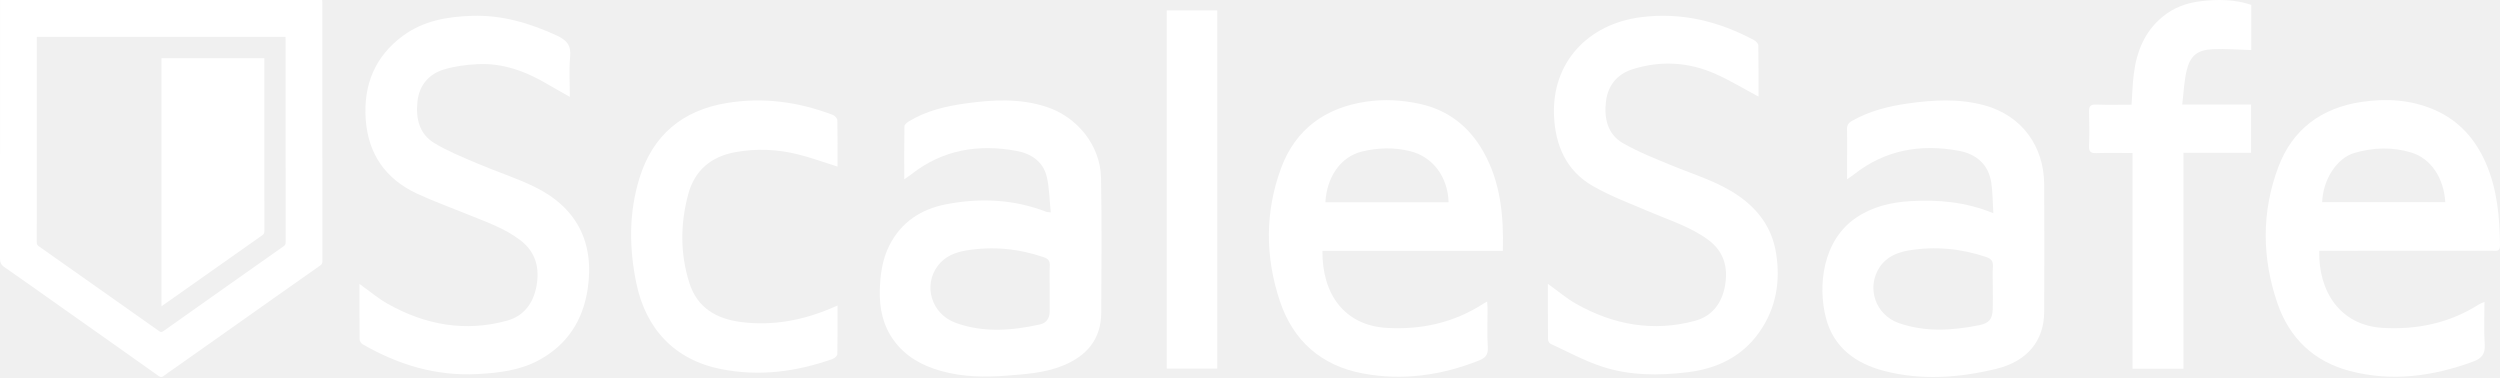
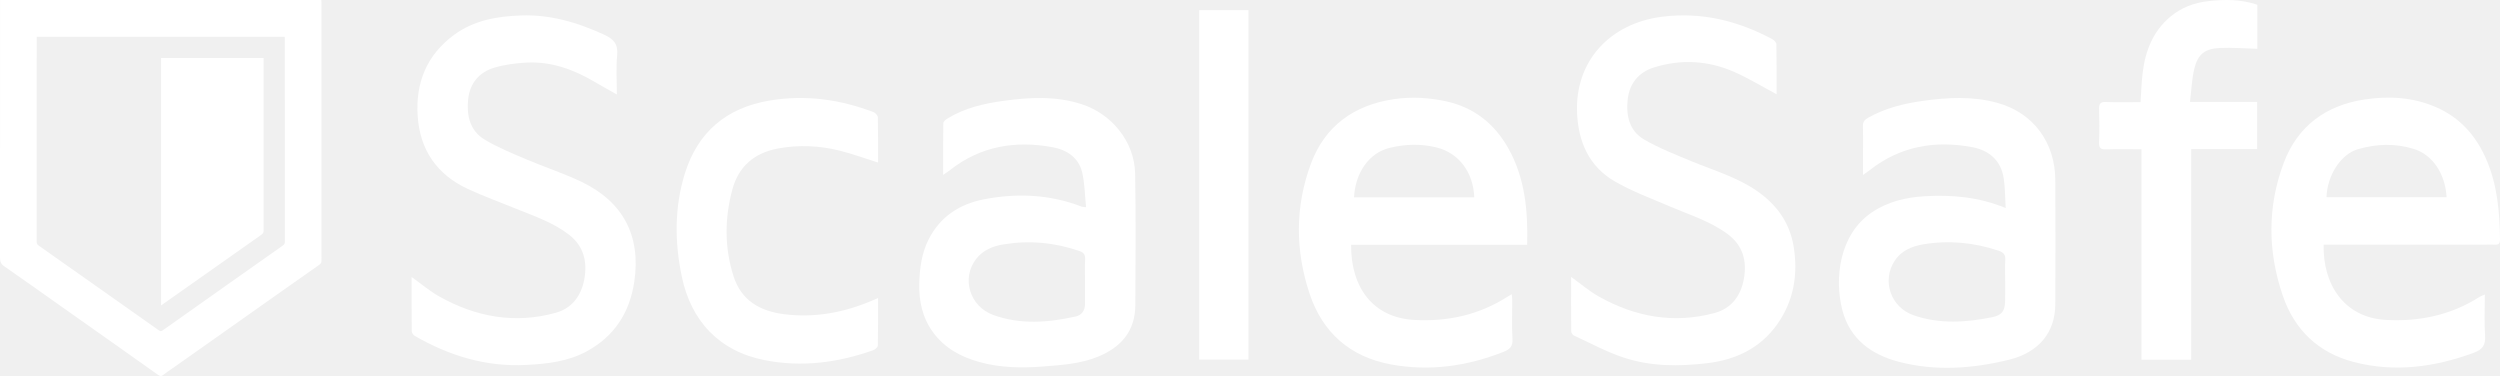
- <svg xmlns="http://www.w3.org/2000/svg" id="Layer_2" viewBox="0 0 1778.83 268.27">
+ <svg xmlns="http://www.w3.org/2000/svg" id="Layer_2" viewBox="0 0 1823.24 274.21">
  <defs>
-     <style>.cls-1{fill:#FFFFFF;stroke-width:0px;}</style>
+     <style>.cls-1{fill:#ffffff;stroke-width:0px;}</style>
  </defs>
-   <g id="Layer_1-2">
-     <path class="cls-1" d="m643.4,127.56c0-13.23-.09-25.48.14-37.73.02-1.18,1.78-2.64,3.07-3.43,12.57-7.69,26.59-10.9,40.96-12.87,19.05-2.61,37.96-3.63,56.75,2.42,22.06,7.1,38.68,27.41,39.11,50.72.58,31.95.31,63.91.14,95.86-.1,18.94-10.38,30.76-27.38,37.65-12.86,5.21-26.45,6.05-40.02,7.11-15.68,1.22-31.29.95-46.53-3.32-13.39-3.75-25.18-10.1-33.64-21.71-7.82-10.73-10.33-22.88-9.99-35.76.3-11.02,1.75-21.92,6.82-31.92,8.44-16.64,22.62-25.81,40.44-29.24,24.11-4.65,47.96-3.61,71.13,5.35.59.23,1.29.19,3.25.44-.91-8.74-.96-17.26-2.84-25.35-2.53-10.89-11.3-16.52-21.47-18.4-27.13-5.03-52.55-.9-74.85,16.6-1.37,1.08-2.85,2.02-5.09,3.59Zm103.48,77.49c0-5.33-.2-10.67.07-15.98.17-3.42-1.07-4.95-4.31-6.06-17.99-6.16-36.37-7.88-55.08-4.81-7.77,1.27-15.12,4.15-20.16,10.74-10.77,14.07-4.73,34.51,12.65,40.8,19.72,7.13,39.96,5.54,60.01,1.09,4.38-.97,6.88-4.43,6.82-9.29-.06-5.49-.01-10.99,0-16.49Z" />
-     <path class="cls-1" d="m1418.31,151.73c-.49-8.02-.4-15.03-1.46-21.86-2.02-12.95-10.75-20.27-22.9-22.54-27.17-5.08-52.55-.76-74.81,16.77-1.27,1-2.63,1.9-4.87,3.52,0-6.23,0-11.6,0-16.98,0-6.16.15-12.32-.06-18.48-.1-3.06.95-4.69,3.68-6.23,12.36-6.98,25.78-10.36,39.67-12.31,18.2-2.56,36.3-3.62,54.39,1.31,27.03,7.36,42.41,29.49,42.55,56.21.16,30.3.16,60.6,0,90.9-.11,20.19-11.79,34.98-34.01,40.38-26.38,6.42-53.32,8.42-79.98,1.47-20.07-5.23-35.82-16.56-41.3-37.67-5.97-23.03-2.28-55.26,21.5-71.33,11.62-7.86,24.8-10.96,38.57-11.77,19.76-1.17,39.17.47,59.04,8.59Zm-.37,52.86c0-5-.26-10.01.08-14.98.27-3.91-1.4-5.6-4.88-6.77-18.01-6.02-36.41-7.79-55.1-4.62-8.11,1.38-15.78,4.55-20.6,11.85-9.65,14.6-3.07,34.03,13.77,39.86,18.81,6.52,38,5.29,57.14,1.43,6.99-1.41,9.3-4.3,9.54-11.29.18-5.16.04-10.32.05-15.48Z" />
-     <path class="cls-1" d="m1101.38,201.97c7.2,5.15,13.27,10.38,20.12,14.24,26.53,14.93,54.76,20.1,84.52,12.07,12.38-3.34,19.23-12.7,21.4-25.08,2.28-13.01-.77-24.29-12.04-32.6-12.63-9.3-27.45-13.82-41.6-19.88-13.68-5.85-27.79-11.06-40.61-18.46-18.63-10.75-26.46-28.66-27.43-49.65-1.76-37.99,24.03-65.65,62.07-70.41,28.71-3.6,55.05,2.94,80.13,16.28,1.37.73,3.12,2.44,3.15,3.73.24,12.08.14,24.17.14,36.52-10.51-5.6-20.28-11.56-30.65-16.16-19.06-8.45-38.92-9.61-58.88-3.34-10.97,3.45-17.6,11.5-18.99,22.84-1.45,11.85.99,23.38,11.96,29.72,11.1,6.42,23.23,11.14,35.13,16.06,15.9,6.57,32.54,11.37,46.95,21.31,14.5,10,24.07,23.15,26.93,40.67,3.32,20.3.12,39.47-11.86,56.49-12.36,17.56-30.22,26.02-51.03,28.54-20.64,2.5-41.38,2.47-61.25-4.13-12.5-4.15-24.25-10.57-36.27-16.11-.91-.42-1.8-2.01-1.81-3.07-.12-12.95-.08-25.91-.08-39.58Z" />
-     <path class="cls-1" d="m255.8,202.05c7.18,5.12,13.28,10.34,20.14,14.18,26.71,14.98,55.12,20.18,85.01,11.88,11.89-3.3,18.61-12.58,20.78-24.52,2.31-12.72-.36-24.07-11.26-32.49-11.5-8.89-25.11-13.37-38.28-18.77-11.82-4.84-23.88-9.16-35.45-14.54-22.35-10.4-34.78-28.17-36.52-52.84-1.72-24.44,6.54-44.85,26.56-59.54,14.48-10.62,31.4-13.57,49-14.14,21.33-.7,40.9,5.1,60.11,13.89,7.48,3.42,10.56,7.09,9.77,15.38-.86,9.07-.2,18.29-.2,28.38-5.62-3.19-10.76-6-15.8-8.98-15.45-9.14-31.86-15.24-50.07-14.28-7.87.41-15.92,1.46-23.45,3.69-11.13,3.29-17.89,11.37-19.13,23.11-1.24,11.75,1.3,22.85,11.92,29.29,9.55,5.79,20.09,10.03,30.41,14.44,13.43,5.73,27.43,10.21,40.55,16.53,30.09,14.51,43.3,39.3,38.27,72.86-3.37,22.46-14.54,39.71-34.65,50.64-13.6,7.39-28.54,9.12-43.79,9.93-29.56,1.58-56.43-6.63-81.7-21.21-1.04-.6-2.13-2.21-2.14-3.36-.15-12.95-.1-25.91-.1-39.52Z" />
-     <path class="cls-1" d="m1767.78,214.8c0,10.4-.5,20.18.17,29.89.47,6.91-1.79,10.22-8.35,12.63-28.63,10.5-57.75,14.45-87.56,6.66-25.64-6.7-43.05-23.35-51.59-48.24-11.08-32.29-11.36-65.12.73-97.11,10.12-26.76,30.77-41.87,59.01-46.09,17.7-2.65,35.2-1.64,51.89,5.58,17.51,7.57,29.27,20.84,36.74,38.07,8.1,18.67,9.78,38.48,10.01,58.54.05,4.44-2.77,3.69-5.32,3.69-39.15.02-78.29.01-117.44.01h-5.85c-.7,28.48,14.54,53.14,45.3,54.88,24.51,1.39,47.54-3.48,68.47-16.82.91-.58,2-.9,3.79-1.68Zm-27.89-70.98c-1.01-17.07-10.11-30.97-24.07-35.24-13.55-4.15-27.02-3.69-40.63.25-12.53,3.63-22.41,19.19-22.88,34.99h87.58Z" />
-     <path class="cls-1" d="m1069.34,178.51h-128.39c-.31,30.86,15.79,53.05,45.76,54.8,24.68,1.44,47.85-3.7,68.83-17.26.66-.43,1.37-.79,2.58-1.49.14,1.88.32,3.28.33,4.67.03,9.32-.43,18.68.18,27.96.36,5.49-2.06,7.64-6.5,9.4-26.72,10.55-54.32,14.43-82.59,9.1-29.33-5.53-49.38-23.09-58.84-51.36-10.56-31.56-10.68-63.69.91-94.9,10.22-27.52,31.41-42.8,60.42-47.1,12.79-1.89,25.5-1.18,38.14,1.56,20.48,4.44,35.44,16.47,45.47,34.34,12.08,21.53,14.34,45.24,13.69,70.27Zm-38.6-34.6c-.65-18.28-11.29-32.45-27.65-36.42-11.29-2.74-22.66-2.43-34.03.34-15.51,3.78-25.07,18.61-25.99,36.07h87.67Z" />
-     <path class="cls-1" d="m1517.34,108.87c-9.14,0-17.44-.16-25.73.07-3.75.1-5.36-.75-5.19-4.93.33-8.15.27-16.32.02-24.47-.12-3.83.88-5.3,4.98-5.14,8.3.31,16.63.09,25.25.09.53-7.56.7-14.84,1.62-22.02,2.01-15.78,7.62-29.89,20.28-40.4,7.91-6.58,17.12-10,27.23-11.2,12.14-1.44,24.18-1.39,36.03,2.6v32.14c-9.26-.25-18.32-1.02-27.32-.61-10.98.49-16.13,4.62-18.66,15.27-1.81,7.62-2.08,15.61-3.12,24.09h48.98v34.34h-48.09v153.68h-36.26V108.87Z" />
-     <path class="cls-1" d="m595.94,217.38c0,12.05.1,23.34-.15,34.62-.03,1.18-1.93,2.9-3.3,3.38-25.81,9.15-52.08,12.63-79.33,7.27-33.34-6.56-53.66-28.86-60.35-60.96-5.22-25.09-5.43-50.37,2.2-74.99,9.42-30.41,30.43-48.14,61.95-53.38,26.11-4.34,51.3-.86,75.81,8.53,1.34.51,3.01,2.46,3.03,3.78.24,10.97.14,21.94.14,32.91-9.65-3.02-18.83-6.39-28.27-8.74-14.68-3.64-29.67-4.26-44.56-1.52-17.14,3.16-28.87,12.85-33.47,30.12-5.61,21.04-5.72,42.11.86,62.91,5.66,17.89,19.42,25.65,37.08,27.86,22.52,2.81,43.97-1.29,64.66-10.2.9-.39,1.79-.77,3.7-1.6Z" />
-     <path class="cls-1" d="m830.16,7.41h35.94v254.85h-35.94V7.41Z" />
-     <path class="cls-1" d="m.06,0h229.2c.03.72.09,1.39.09,2.06,0,61.28,0,122.55.04,183.83,0,1.34-.37,2.19-1.47,2.96-10.52,7.36-21.02,14.76-31.51,22.16-14.25,10.06-28.49,20.14-42.73,30.2-10.29,7.26-20.59,14.51-30.88,21.76-2.11,1.49-4.31,2.86-6.29,4.51-1.41,1.17-2.43.91-3.76-.03-9.9-7.06-19.83-14.09-29.77-21.1-13.32-9.41-26.65-18.8-39.98-28.21-13.31-9.4-26.57-18.88-39.97-28.15C.66,188.35,0,186.62,0,183.86.08,123.47.06,63.07.06,2.68c0-.86,0-1.73,0-2.68Zm26.13,26.24v1.91c0,48.1,0,96.21-.03,144.31,0,1.31.46,2.08,1.46,2.78,11.23,7.9,22.45,15.81,33.67,23.72,16.96,11.96,33.92,23.93,50.87,35.91,2.6,1.84,2.54,1.83,5.13,0,15.62-11.06,31.26-22.11,46.89-33.15,12.55-8.86,25.1-17.73,37.68-26.55,1.07-.75,1.4-1.55,1.39-2.8-.03-48.04-.02-96.08-.03-144.12,0-.66-.06-1.32-.09-2.01H26.19Z" />
-     <path class="cls-1" d="m114.91,41.39h73.17c0,.77,0,1.45,0,2.12,0,40.34,0,80.68.03,121.01,0,1.36-.45,2.12-1.54,2.89-19.31,13.58-38.59,27.2-57.88,40.81-4.52,3.19-9.05,6.36-13.78,9.69V41.39Z" />
+   <g id="Layer_2-2">
+     <path class="cls-1" d="m687.82,127.56c0-13.23-.09-25.48.14-37.73.02-1.18,1.78-2.64,3.07-3.43,12.57-7.69,26.59-10.9,40.96-12.87,19.05-2.61,37.96-3.63,56.75,2.42,22.06,7.1,38.68,27.41,39.11,50.72.58,31.95.31,63.91.14,95.86-.1,18.94-10.38,30.76-27.38,37.65-12.86,5.21-26.45,6.05-40.02,7.11-15.68,1.22-31.29.95-46.53-3.32-13.39-3.75-25.18-10.1-33.64-21.71-7.82-10.73-10.33-22.88-9.99-35.76.3-11.02,1.75-21.92,6.82-31.92,8.44-16.64,22.62-25.81,40.44-29.24,24.11-4.65,47.96-3.61,71.13,5.35.59.23,1.29.19,3.25.44-.91-8.74-.96-17.26-2.84-25.35-2.53-10.89-11.3-16.52-21.47-18.4-27.13-5.03-52.55-.9-74.85,16.6-1.37,1.08-2.85,2.02-5.09,3.59h0Zm103.48,77.49c0-5.33-.2-10.67.07-15.98.17-3.42-1.07-4.95-4.31-6.06-17.99-6.16-36.37-7.88-55.08-4.81-7.77,1.27-15.12,4.15-20.16,10.74-10.77,14.07-4.73,34.51,12.65,40.8,19.72,7.13,39.96,5.54,60.01,1.09,4.38-.97,6.88-4.43,6.82-9.29-.06-5.49-.01-10.99,0-16.49h0Z" />
+     <path class="cls-1" d="m1462.73,151.73c-.49-8.02-.4-15.03-1.46-21.86-2.02-12.95-10.75-20.27-22.9-22.54-27.17-5.08-52.55-.76-74.81,16.77-1.27,1-2.63,1.9-4.87,3.52v-16.98c0-6.16.15-12.32-.06-18.48-.1-3.06.95-4.69,3.68-6.23,12.36-6.98,25.78-10.36,39.67-12.31,18.2-2.56,36.3-3.62,54.39,1.31,27.03,7.36,42.41,29.49,42.55,56.21.16,30.3.16,60.6,0,90.9-.11,20.19-11.79,34.98-34.01,40.38-26.38,6.42-53.32,8.42-79.98,1.47-20.07-5.23-35.82-16.56-41.3-37.67-5.97-23.03-2.28-55.26,21.5-71.33,11.62-7.86,24.8-10.96,38.57-11.77,19.76-1.17,39.17.47,59.04,8.59v.02Zm-.37,52.86c0-5-.26-10.01.08-14.98.27-3.91-1.4-5.6-4.88-6.77-18.01-6.02-36.41-7.79-55.1-4.62-8.11,1.38-15.78,4.55-20.6,11.85-9.65,14.6-3.07,34.03,13.77,39.86,18.81,6.52,38,5.29,57.14,1.43,6.99-1.41,9.3-4.3,9.54-11.29.18-5.16.04-10.32.05-15.48h0Z" />
+     <path class="cls-1" d="m1145.8,201.96c7.2,5.15,13.27,10.38,20.12,14.24,26.53,14.93,54.76,20.1,84.52,12.07,12.38-3.34,19.23-12.7,21.4-25.08,2.28-13.01-.77-24.29-12.04-32.6-12.63-9.3-27.45-13.82-41.6-19.88-13.68-5.85-27.79-11.06-40.61-18.46-18.63-10.75-26.46-28.66-27.43-49.65-1.76-37.99,24.03-65.65,62.07-70.41,28.71-3.6,55.05,2.94,80.13,16.28,1.37.73,3.12,2.44,3.15,3.73.24,12.08.14,24.17.14,36.52-10.51-5.6-20.28-11.56-30.65-16.16-19.06-8.45-38.92-9.61-58.88-3.34-10.97,3.45-17.6,11.5-18.99,22.84-1.45,11.85.99,23.38,11.96,29.72,11.1,6.42,23.23,11.14,35.13,16.06,15.9,6.57,32.54,11.37,46.95,21.31,14.5,10,24.07,23.15,26.93,40.67,3.32,20.3.12,39.47-11.86,56.49-12.36,17.56-30.22,26.02-51.03,28.54-20.64,2.5-41.38,2.47-61.25-4.13-12.5-4.15-24.25-10.57-36.27-16.11-.91-.42-1.8-2.01-1.81-3.07-.12-12.95-.08-25.91-.08-39.58h0Z" />
+     <path class="cls-1" d="m300.21,202.04c7.18,5.12,13.28,10.34,20.14,14.18,26.71,14.98,55.12,20.18,85.01,11.88,11.89-3.3,18.61-12.58,20.78-24.52,2.31-12.72-.36-24.07-11.26-32.49-11.5-8.89-25.11-13.37-38.28-18.77-11.82-4.84-23.88-9.16-35.45-14.54-22.35-10.4-34.78-28.17-36.52-52.84-1.72-24.44,6.54-44.85,26.56-59.54,14.48-10.62,31.4-13.57,49-14.14,21.33-.7,40.9,5.1,60.11,13.89,7.48,3.42,10.56,7.09,9.77,15.38-.86,9.07-.2,18.29-.2,28.38-5.62-3.19-10.76-6-15.8-8.98-15.45-9.14-31.86-15.24-50.07-14.28-7.87.41-15.92,1.46-23.45,3.69-11.13,3.29-17.89,11.37-19.13,23.11-1.24,11.75,1.3,22.85,11.92,29.29,9.55,5.79,20.09,10.03,30.41,14.44,13.43,5.73,27.43,10.21,40.55,16.53,30.09,14.51,43.3,39.3,38.27,72.86-3.37,22.46-14.54,39.71-34.65,50.64-13.6,7.39-28.54,9.12-43.79,9.93-29.56,1.58-56.43-6.63-81.7-21.21-1.04-.6-2.13-2.21-2.14-3.36-.15-12.95-.1-25.91-.1-39.52h.02Z" />
+     <path class="cls-1" d="m1812.19,214.79c0,10.4-.5,20.18.17,29.89.47,6.91-1.79,10.22-8.35,12.63-28.63,10.5-57.75,14.45-87.56,6.66-25.64-6.7-43.05-23.35-51.59-48.24-11.08-32.29-11.36-65.12.73-97.11,10.12-26.76,30.77-41.87,59.01-46.09,17.7-2.65,35.2-1.64,51.89,5.58,17.51,7.57,29.27,20.84,36.74,38.07,8.1,18.67,9.78,38.48,10.01,58.54.05,4.44-2.77,3.69-5.32,3.69-39.15.02-78.29.01-117.44.01h-5.85c-.7,28.48,14.54,53.14,45.3,54.88,24.51,1.39,47.54-3.48,68.47-16.82.91-.58,2-.9,3.79-1.68h0Zm-27.89-70.98c-1.01-17.07-10.11-30.97-24.07-35.24-13.55-4.15-27.02-3.69-40.63.25-12.53,3.63-22.41,19.19-22.88,34.99h87.58Z" />
+     <path class="cls-1" d="m1113.76,178.51h-128.39c-.31,30.86,15.79,53.05,45.76,54.8,24.68,1.44,47.85-3.7,68.83-17.26.66-.43,1.37-.79,2.58-1.49.14,1.88.32,3.28.33,4.67.03,9.32-.43,18.68.18,27.96.36,5.49-2.06,7.64-6.5,9.4-26.72,10.55-54.32,14.43-82.59,9.1-29.33-5.53-49.38-23.09-58.84-51.36-10.56-31.56-10.68-63.69.91-94.9,10.22-27.52,31.41-42.8,60.42-47.1,12.79-1.89,25.5-1.18,38.14,1.56,20.48,4.44,35.44,16.47,45.47,34.34,12.08,21.53,14.34,45.24,13.69,70.27h.01Zm-38.6-34.6c-.65-18.28-11.29-32.45-27.65-36.42-11.29-2.74-22.66-2.43-34.03.34-15.51,3.78-25.07,18.61-25.99,36.07h87.67Z" />
+     <path class="cls-1" d="m1561.76,108.86c-9.14,0-17.44-.16-25.73.07-3.75.1-5.36-.75-5.19-4.93.33-8.15.27-16.32.02-24.47-.12-3.83.88-5.3,4.98-5.14,8.3.31,16.63.09,25.25.09.53-7.56.7-14.84,1.62-22.02,2.01-15.78,7.62-29.89,20.28-40.4,7.91-6.58,17.12-10,27.23-11.2,12.14-1.44,24.18-1.39,36.03,2.6v32.14c-9.26-.25-18.32-1.02-27.32-.61-10.98.49-16.13,4.62-18.66,15.27-1.81,7.62-2.08,15.61-3.12,24.09h48.98v34.34h-48.09v153.68h-36.26V108.86h-.02Z" />
+     <path class="cls-1" d="m640.35,217.37c0,12.05.1,23.34-.15,34.62-.03,1.18-1.93,2.9-3.3,3.38-25.81,9.15-52.08,12.63-79.33,7.27-33.34-6.56-53.66-28.86-60.35-60.96-5.22-25.09-5.43-50.37,2.2-74.99,9.42-30.41,30.43-48.14,61.95-53.38,26.11-4.34,51.3-.86,75.81,8.53,1.34.51,3.01,2.46,3.03,3.78.24,10.97.14,21.94.14,32.91-9.65-3.02-18.83-6.39-28.27-8.74-14.68-3.64-29.67-4.26-44.56-1.52-17.14,3.16-28.87,12.85-33.47,30.12-5.61,21.04-5.72,42.11.86,62.91,5.66,17.89,19.42,25.65,37.08,27.86,22.52,2.81,43.97-1.29,64.66-10.2.9-.39,1.79-.77,3.7-1.6h0Z" />
+     <path class="cls-1" d="m874.57,7.4h35.94v254.85h-35.94V7.4Z" />
+     <path class="cls-1" d="m.06,0h234.28c.03.74.1,1.42.1,2.1,0,62.63,0,125.27.03,187.9,0,1.37-.38,2.24-1.5,3.03-10.76,7.53-21.49,15.08-32.21,22.65-14.57,10.28-29.12,20.58-43.68,30.87-10.52,7.42-21.04,14.83-31.57,22.25-2.16,1.52-4.41,2.93-6.43,4.61-1.44,1.2-2.48.94-3.84-.03-10.12-7.22-20.27-14.4-30.43-21.57-13.62-9.62-27.24-19.22-40.86-28.83-13.61-9.61-27.16-19.3-40.86-28.77C.68,192.53,0,190.77,0,187.94.08,126.21.06,64.48.06,2.75V0h0Zm26.71,26.82v1.95c0,49.17,0,98.34-.03,147.5,0,1.34.48,2.13,1.49,2.85,11.48,8.07,22.95,16.16,34.41,24.25,17.34,12.23,34.67,24.46,52,36.7,2.66,1.88,2.6,1.87,5.24,0,15.97-11.31,31.95-22.6,47.93-33.89,12.83-9.06,25.65-18.13,38.51-27.14,1.09-.77,1.43-1.59,1.43-2.86-.03-49.1-.02-98.21-.03-147.31,0-.68-.06-1.35-.09-2.05H26.77h0Z" />
+     <path class="cls-1" d="m117.45,42.31h74.79v2.17c0,41.23,0,82.46.03,123.7,0,1.39-.46,2.17-1.57,2.95-19.74,13.88-39.45,27.8-59.17,41.71-4.62,3.26-9.25,6.5-14.08,9.9V42.31h0Z" />
  </g>
</svg>
